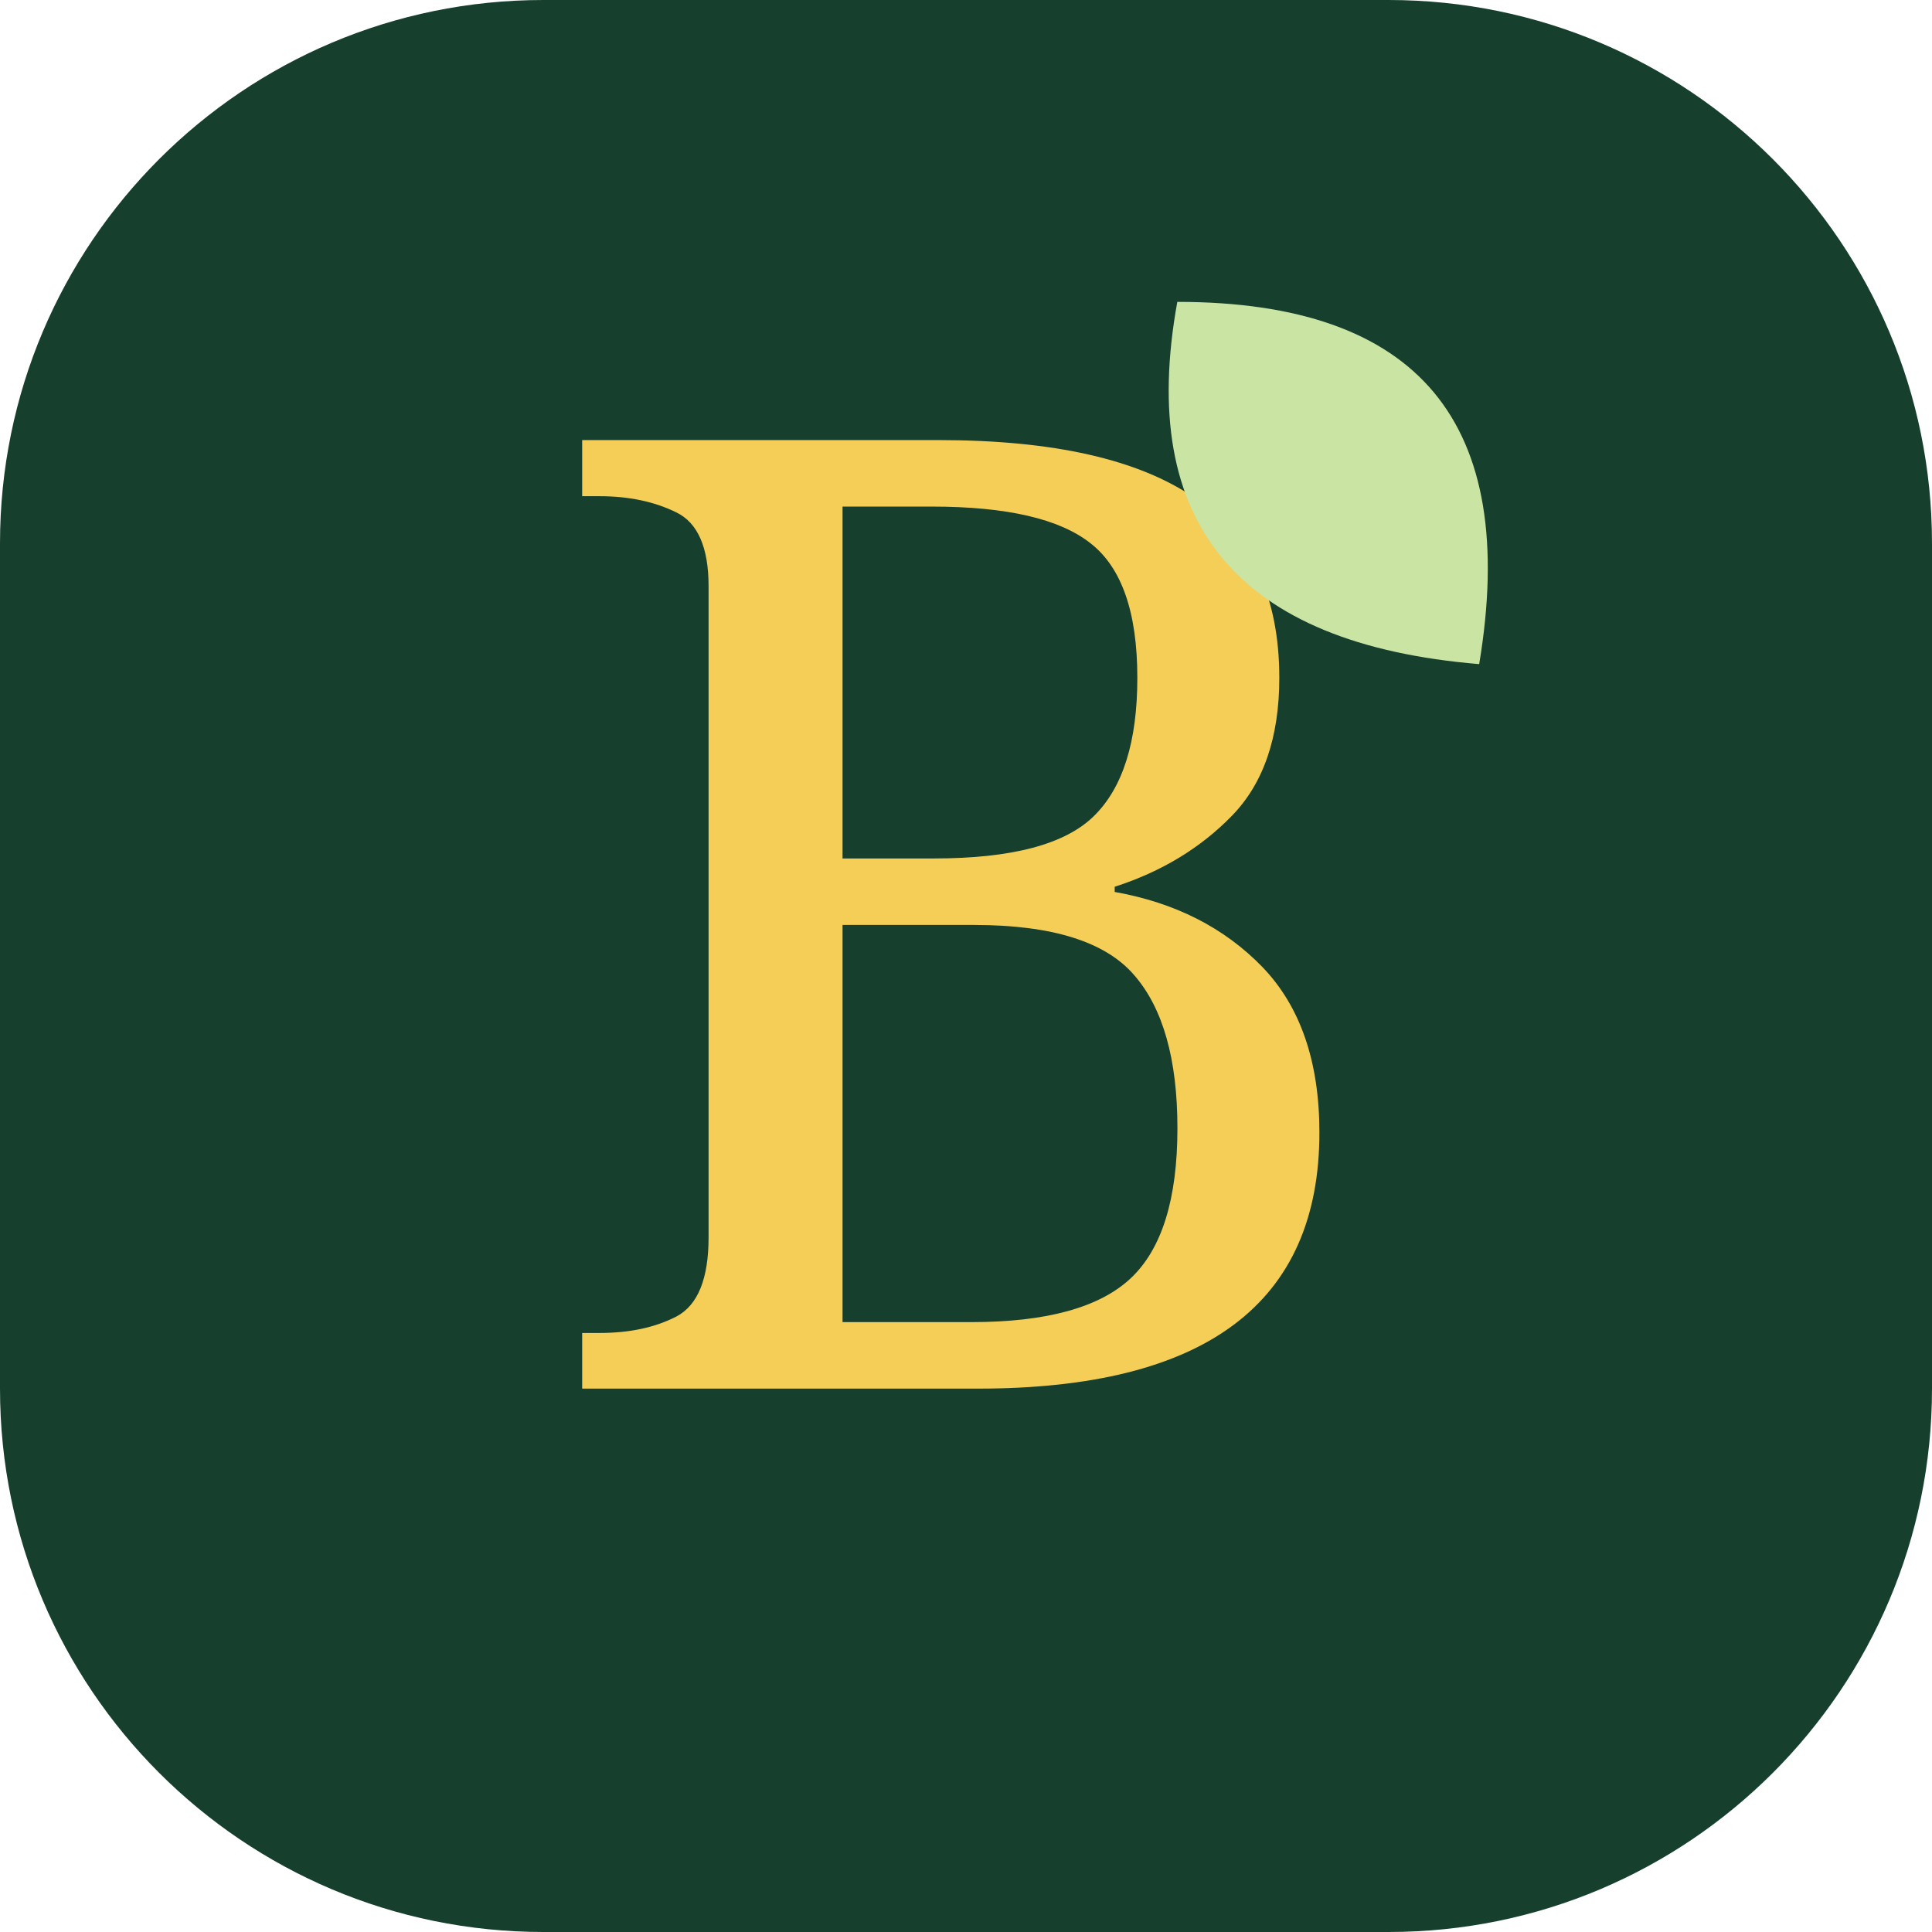
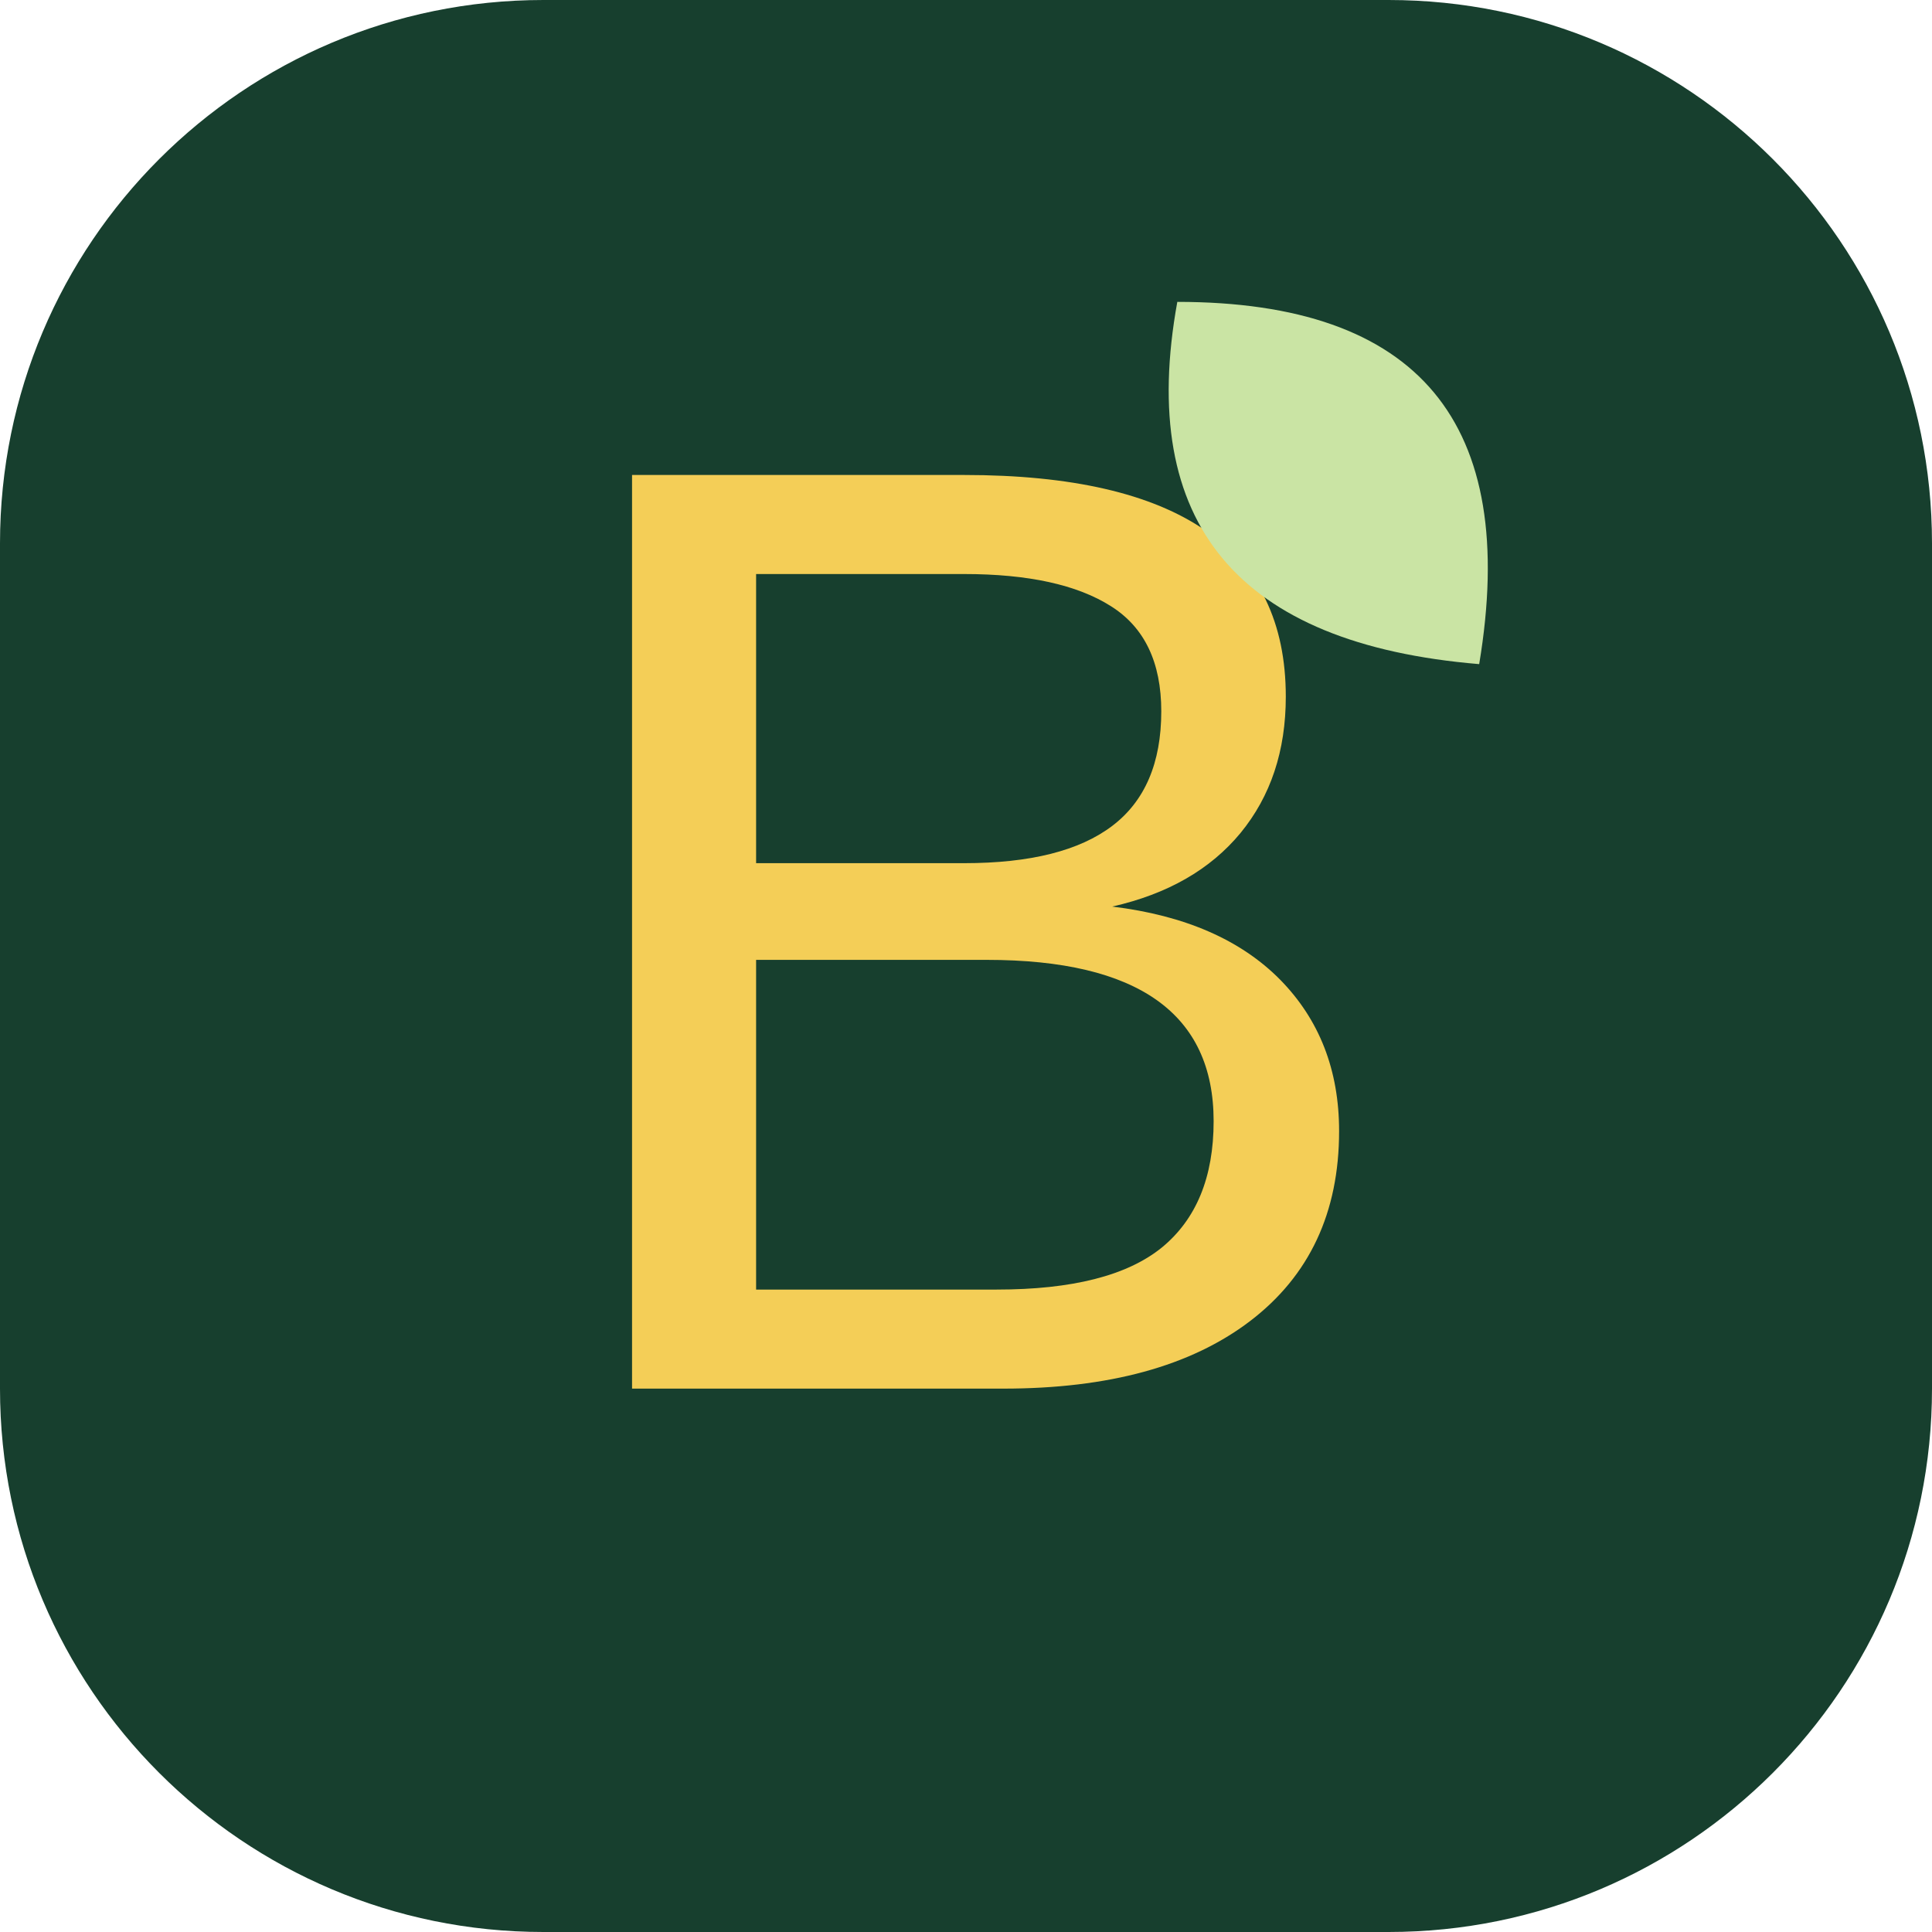
<svg xmlns="http://www.w3.org/2000/svg" viewBox="0 0 64 64">
  <rect width="64" height="64" rx="18" fill="#173f2e" />
-   <text x="32" y="46" text-anchor="middle" font-family="Georgia,serif" font-size="44" fill="#f4ce57">B</text>
+   <text x="32" y="46" text-anchor="middle" font-family="Arial,sans-serif" font-size="44" fill="#f4ce57">B</text>
  <path d="M39 10q12 0 10 12Q37 21 39 10" fill="#cae4a4" />
</svg>
